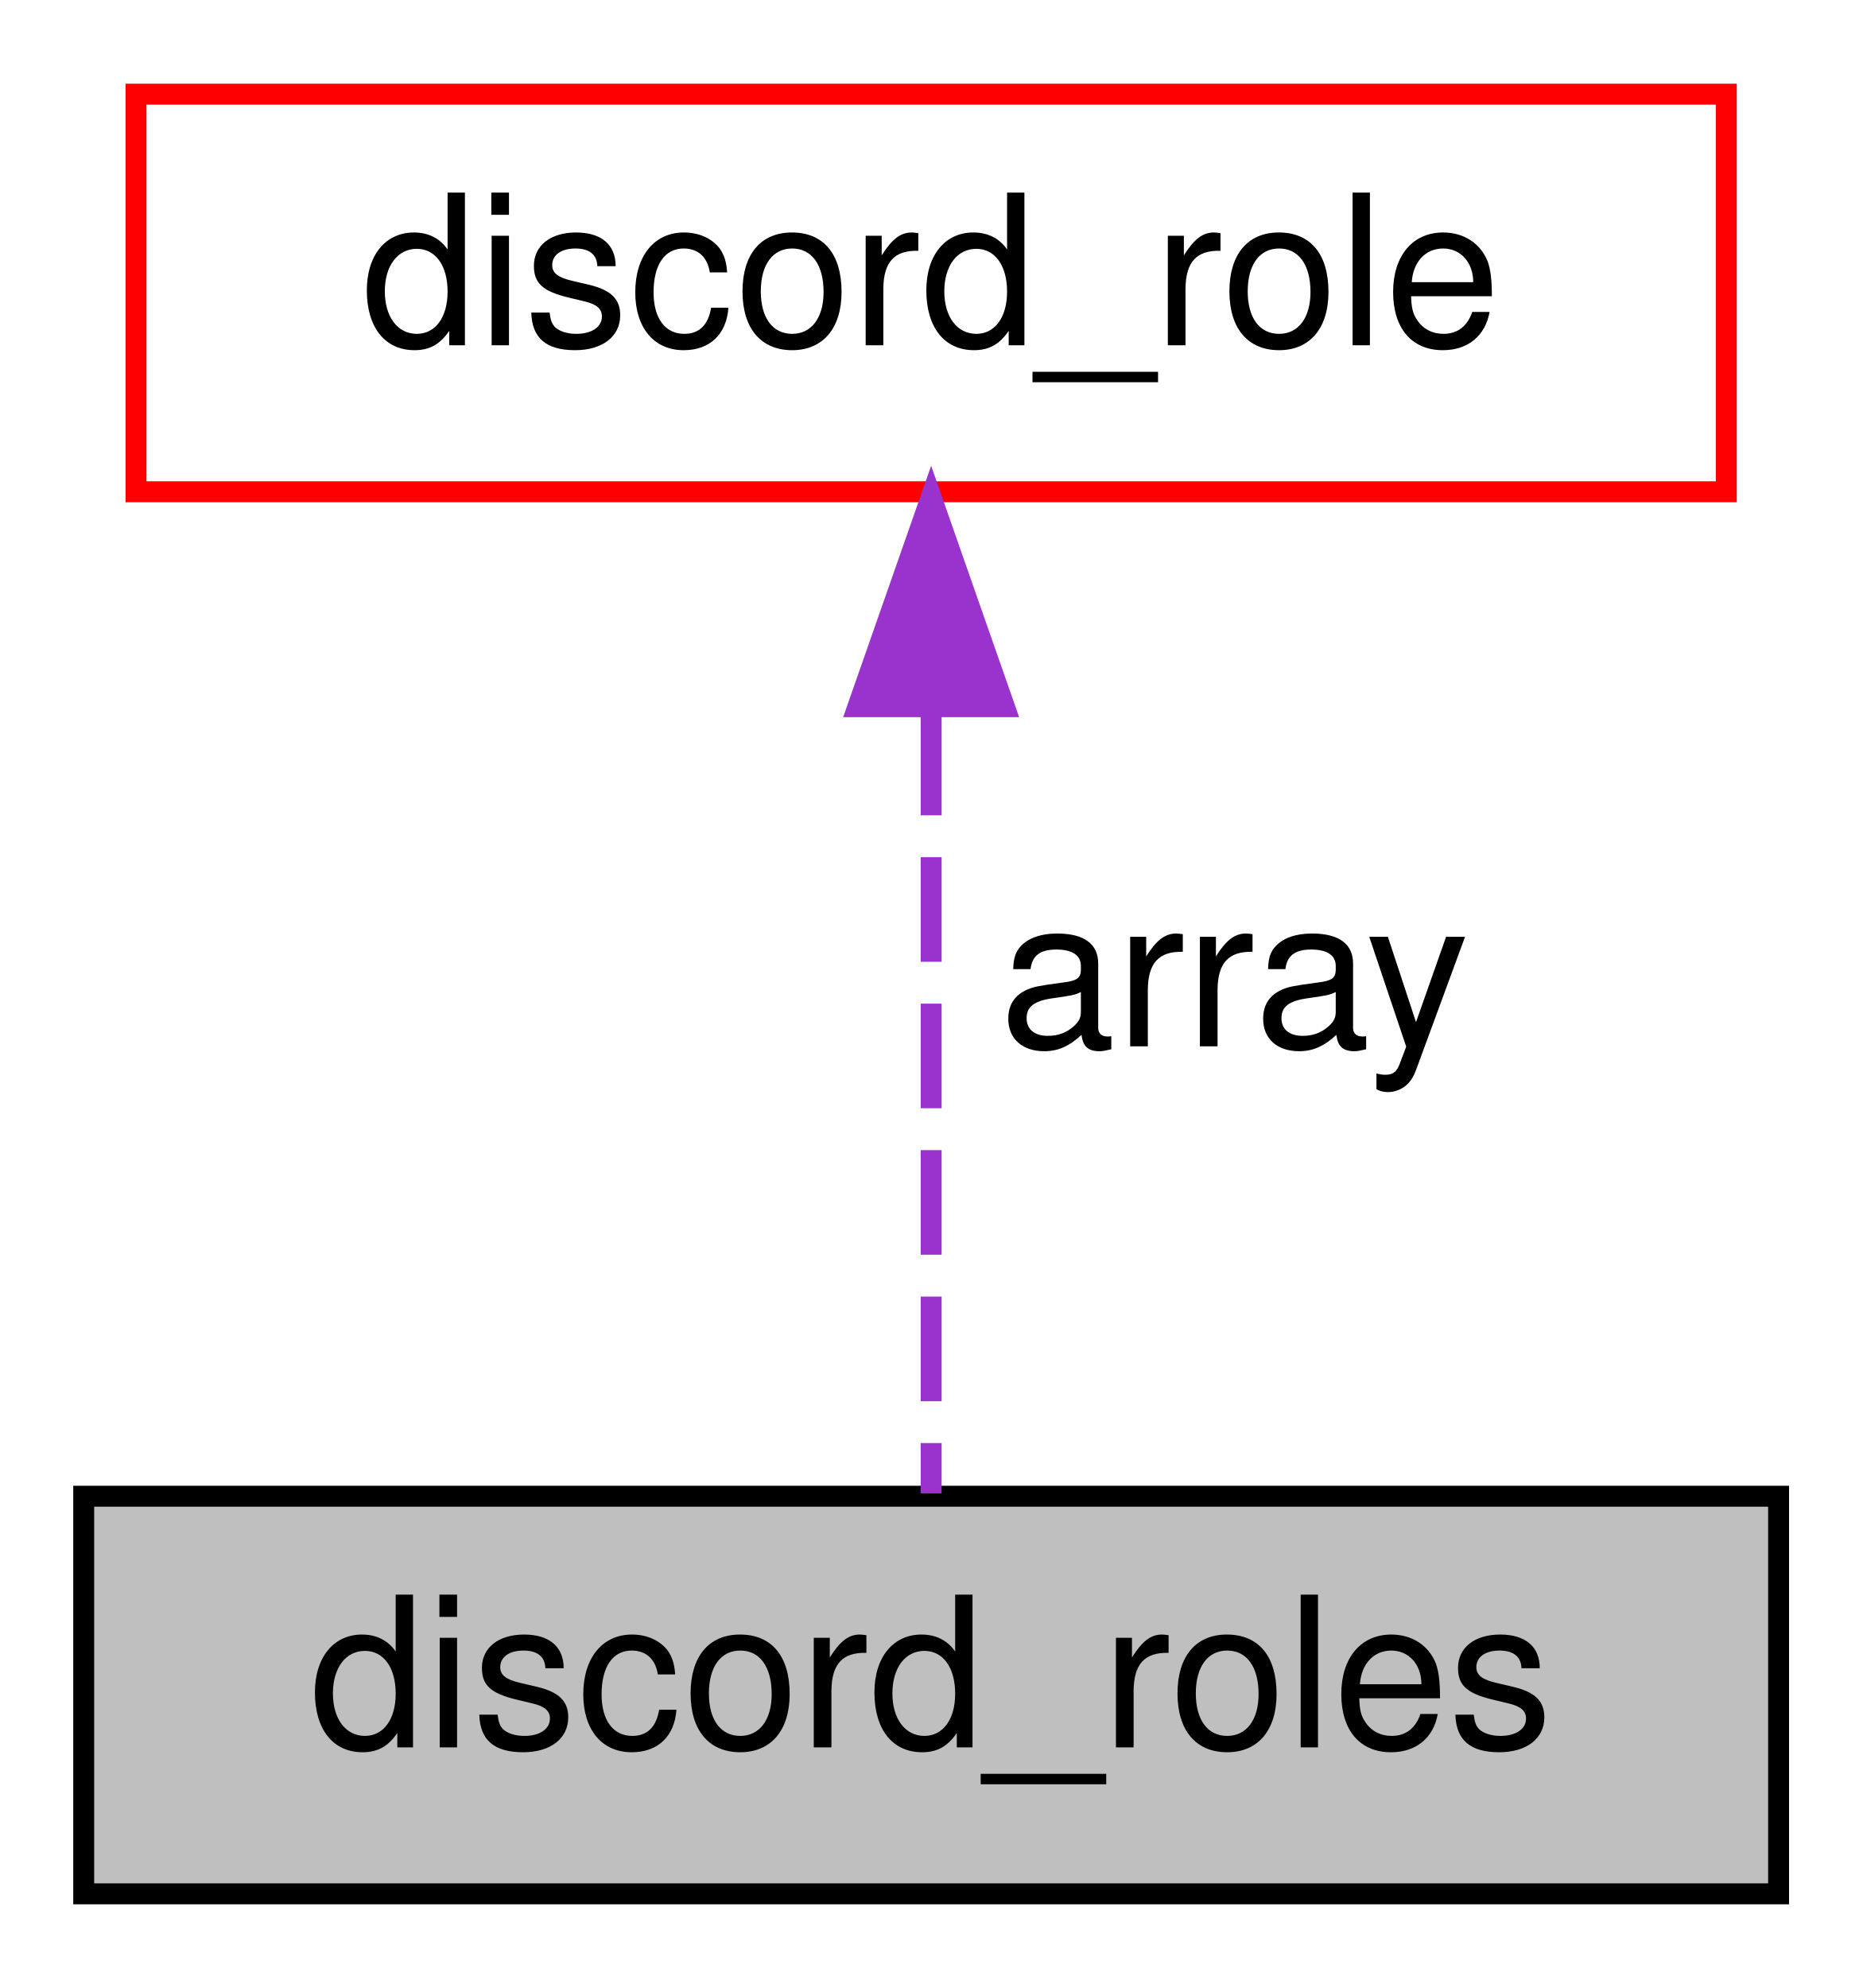
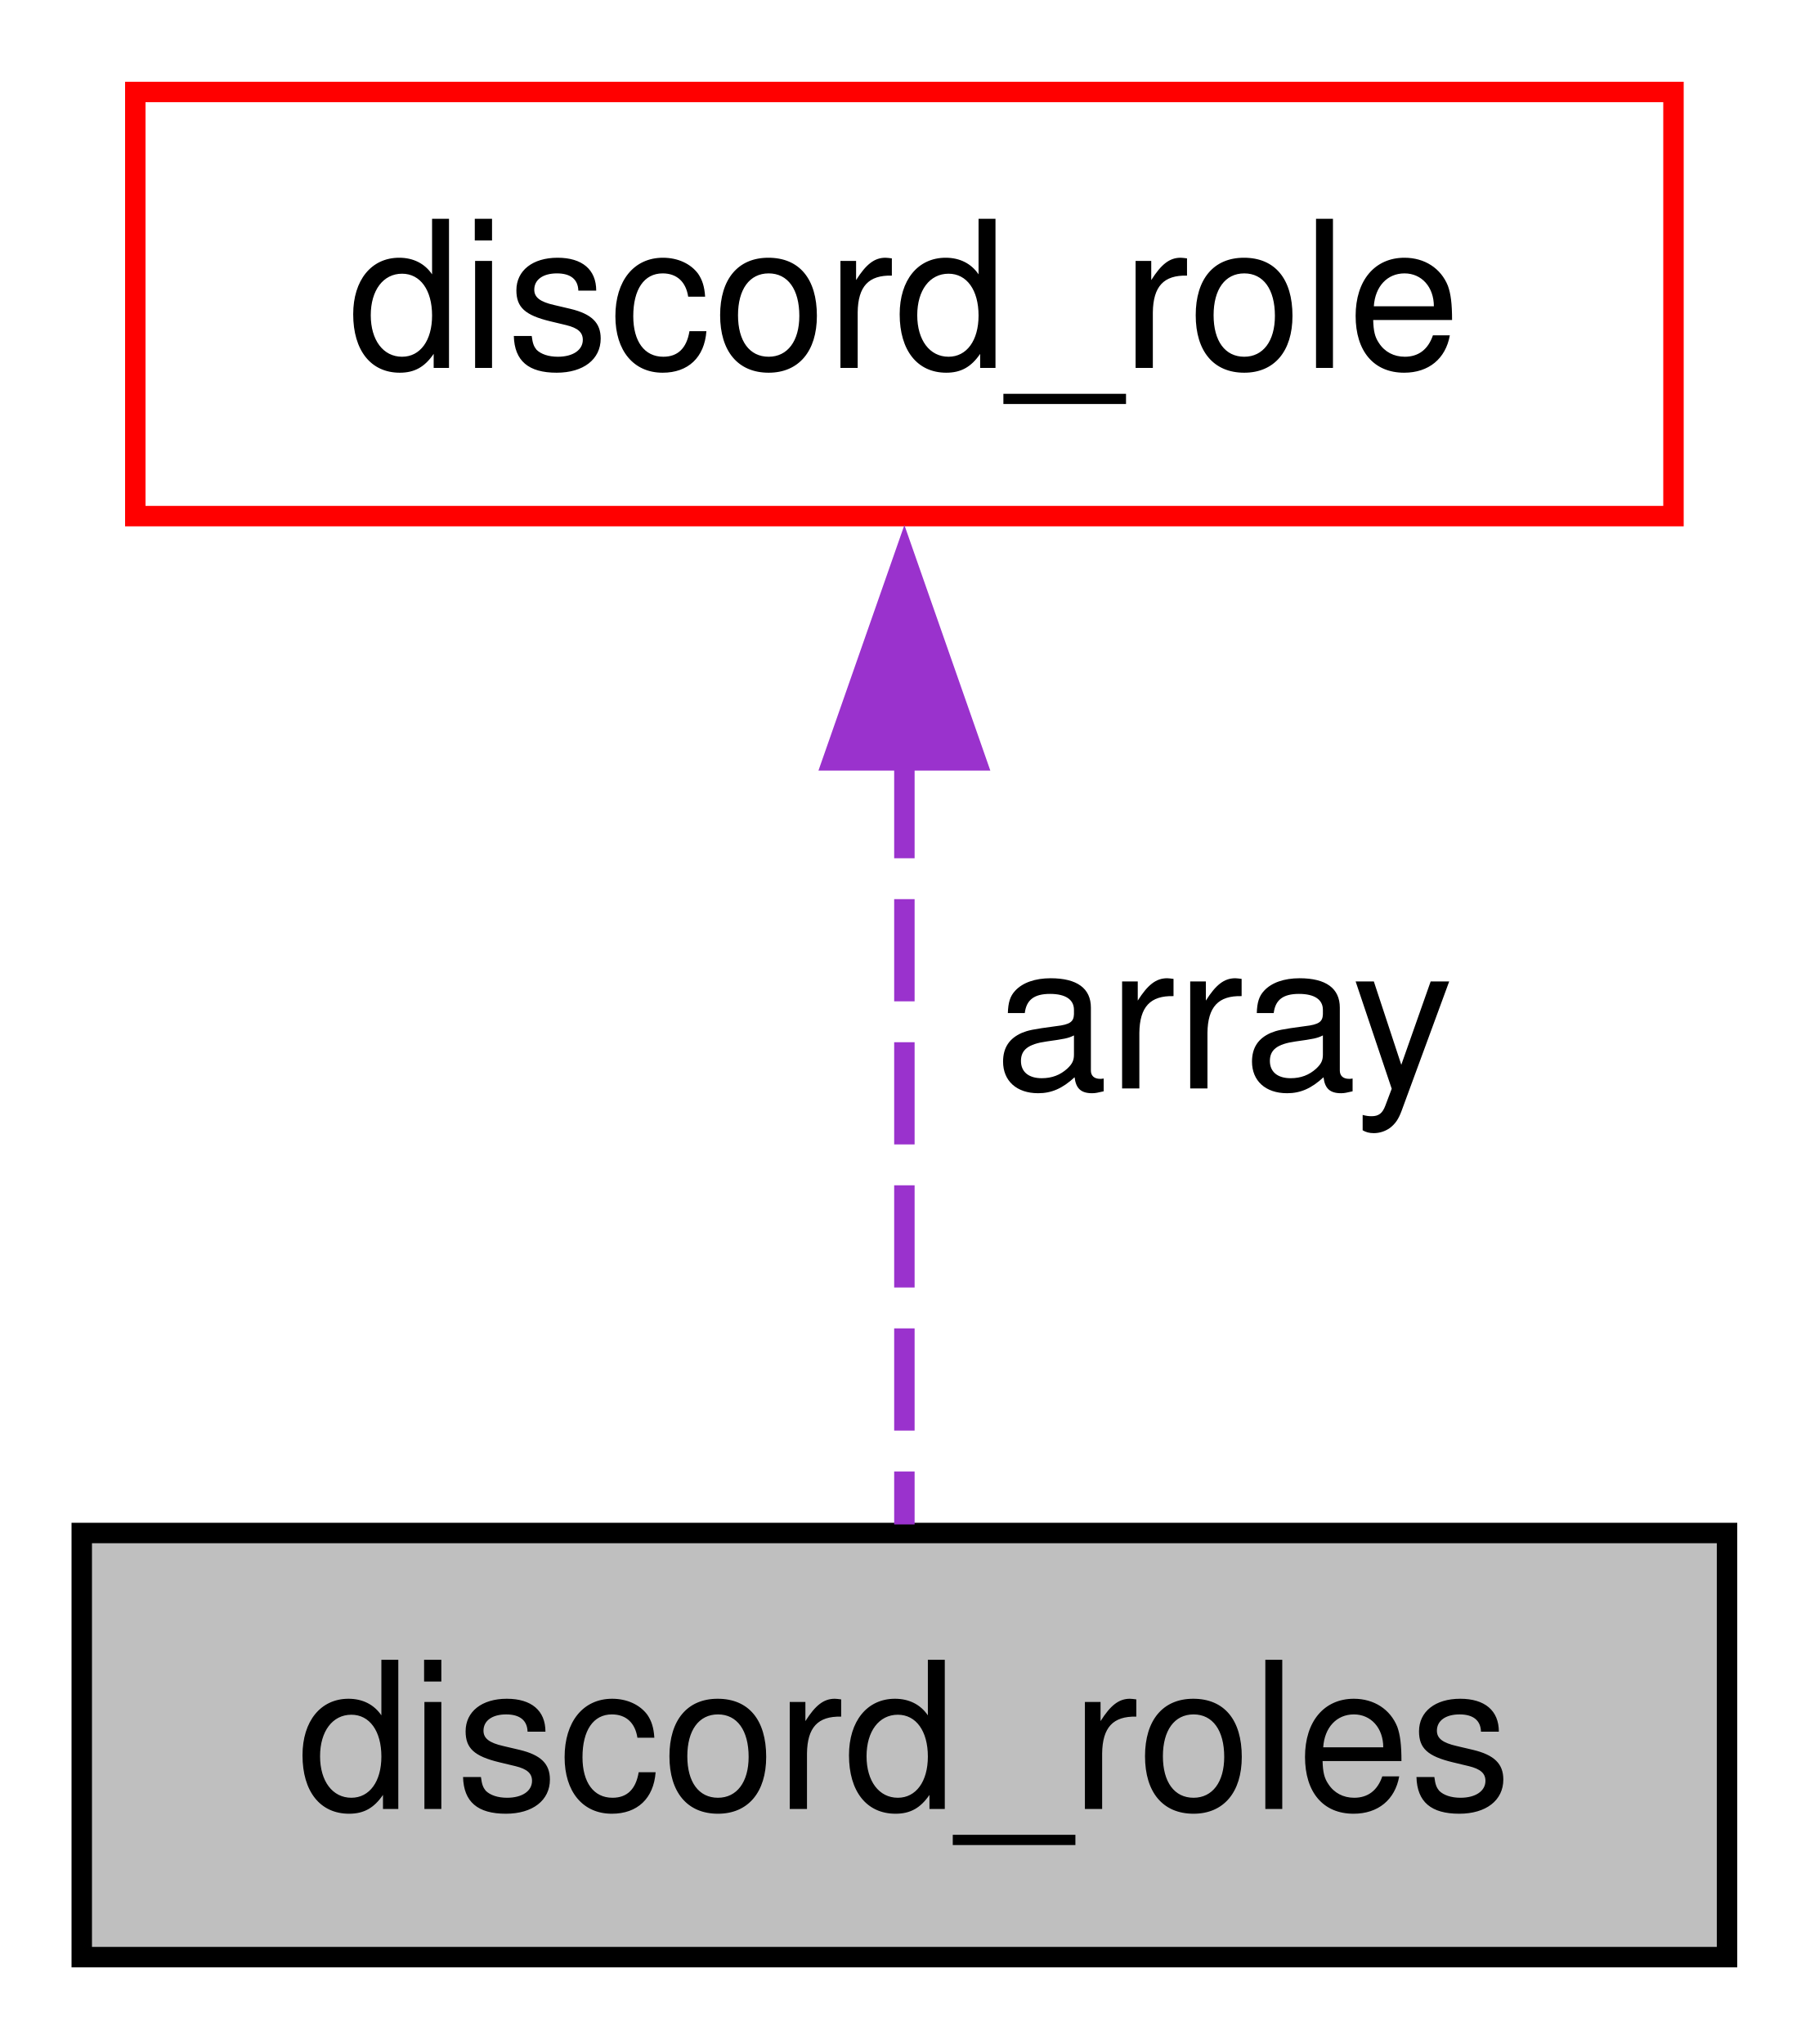
- <svg xmlns="http://www.w3.org/2000/svg" xmlns:xlink="http://www.w3.org/1999/xlink" width="89pt" height="95pt" viewBox="0.00 0.00 89.00 95.00">
-   <g id="graph0" class="graph" transform="scale(1 1) rotate(0) translate(4 91)">
+ <svg xmlns="http://www.w3.org/2000/svg" xmlns:xlink="http://www.w3.org/1999/xlink" width="89pt" height="100pt" viewBox="0.00 0.00 89.00 100.00">
+   <g id="graph0" class="graph" transform="scale(1 1) rotate(0) translate(4 96.25)">
    <g id="node1" class="node">
      <g id="a_node1">
        <a xlink:title=" ">
-           <polygon fill="#bfbfbf" stroke="black" points="0,-0.5 0,-19.5 81,-19.5 81,-0.5 0,-0.5" />
-           <text text-anchor="middle" x="40.5" y="-7.5" font-family="Helvetica,sans-Serif" font-size="10.00">discord_roles</text>
+           <polygon fill="#bfbfbf" stroke="black" points="0,-0.5 0,-21.25 80.5,-21.25 80.5,-0.5 0,-0.5" />
+           <text xml:space="preserve" text-anchor="middle" x="40.25" y="-7.75" font-family="Helvetica,sans-Serif" font-size="10.00">discord_roles</text>
        </a>
      </g>
    </g>
    <g id="node2" class="node">
      <g id="a_node2">
        <a xlink:href="structdiscord__role.html" target="_top" xlink:title=" ">
-           <polygon fill="none" stroke="red" points="2.5,-67.5 2.5,-86.5 78.5,-86.5 78.5,-67.5 2.5,-67.5" />
-           <text text-anchor="middle" x="40.5" y="-74.5" font-family="Helvetica,sans-Serif" font-size="10.00">discord_role</text>
+           <polygon fill="none" stroke="red" points="2.62,-71 2.62,-91.75 77.88,-91.75 77.88,-71 2.62,-71" />
+           <text xml:space="preserve" text-anchor="middle" x="40.25" y="-78.25" font-family="Helvetica,sans-Serif" font-size="10.00">discord_role</text>
        </a>
      </g>
    </g>
    <g id="edge1" class="edge">
-       <path fill="none" stroke="#9a32cd" stroke-dasharray="5,2" d="M40.5,-57.04C40.5,-44.67 40.5,-29.12 40.5,-19.63" />
-       <polygon fill="#9a32cd" stroke="#9a32cd" points="37,-57.23 40.5,-67.23 44,-57.23 37,-57.23" />
-       <text text-anchor="middle" x="55" y="-41" font-family="Helvetica,sans-Serif" font-size="10.00"> array</text>
+       <path fill="none" stroke="#9a32cd" stroke-dasharray="5,2" d="M40.25,-59.26C40.25,-46.73 40.25,-31.43 40.25,-21.67" />
+       <polygon fill="#9a32cd" stroke="#9a32cd" points="36.75,-59.05 40.25,-69.05 43.75,-59.05 36.75,-59.05" />
+       <text xml:space="preserve" text-anchor="middle" x="54.5" y="-43" font-family="Helvetica,sans-Serif" font-size="10.00"> array</text>
    </g>
  </g>
</svg>
